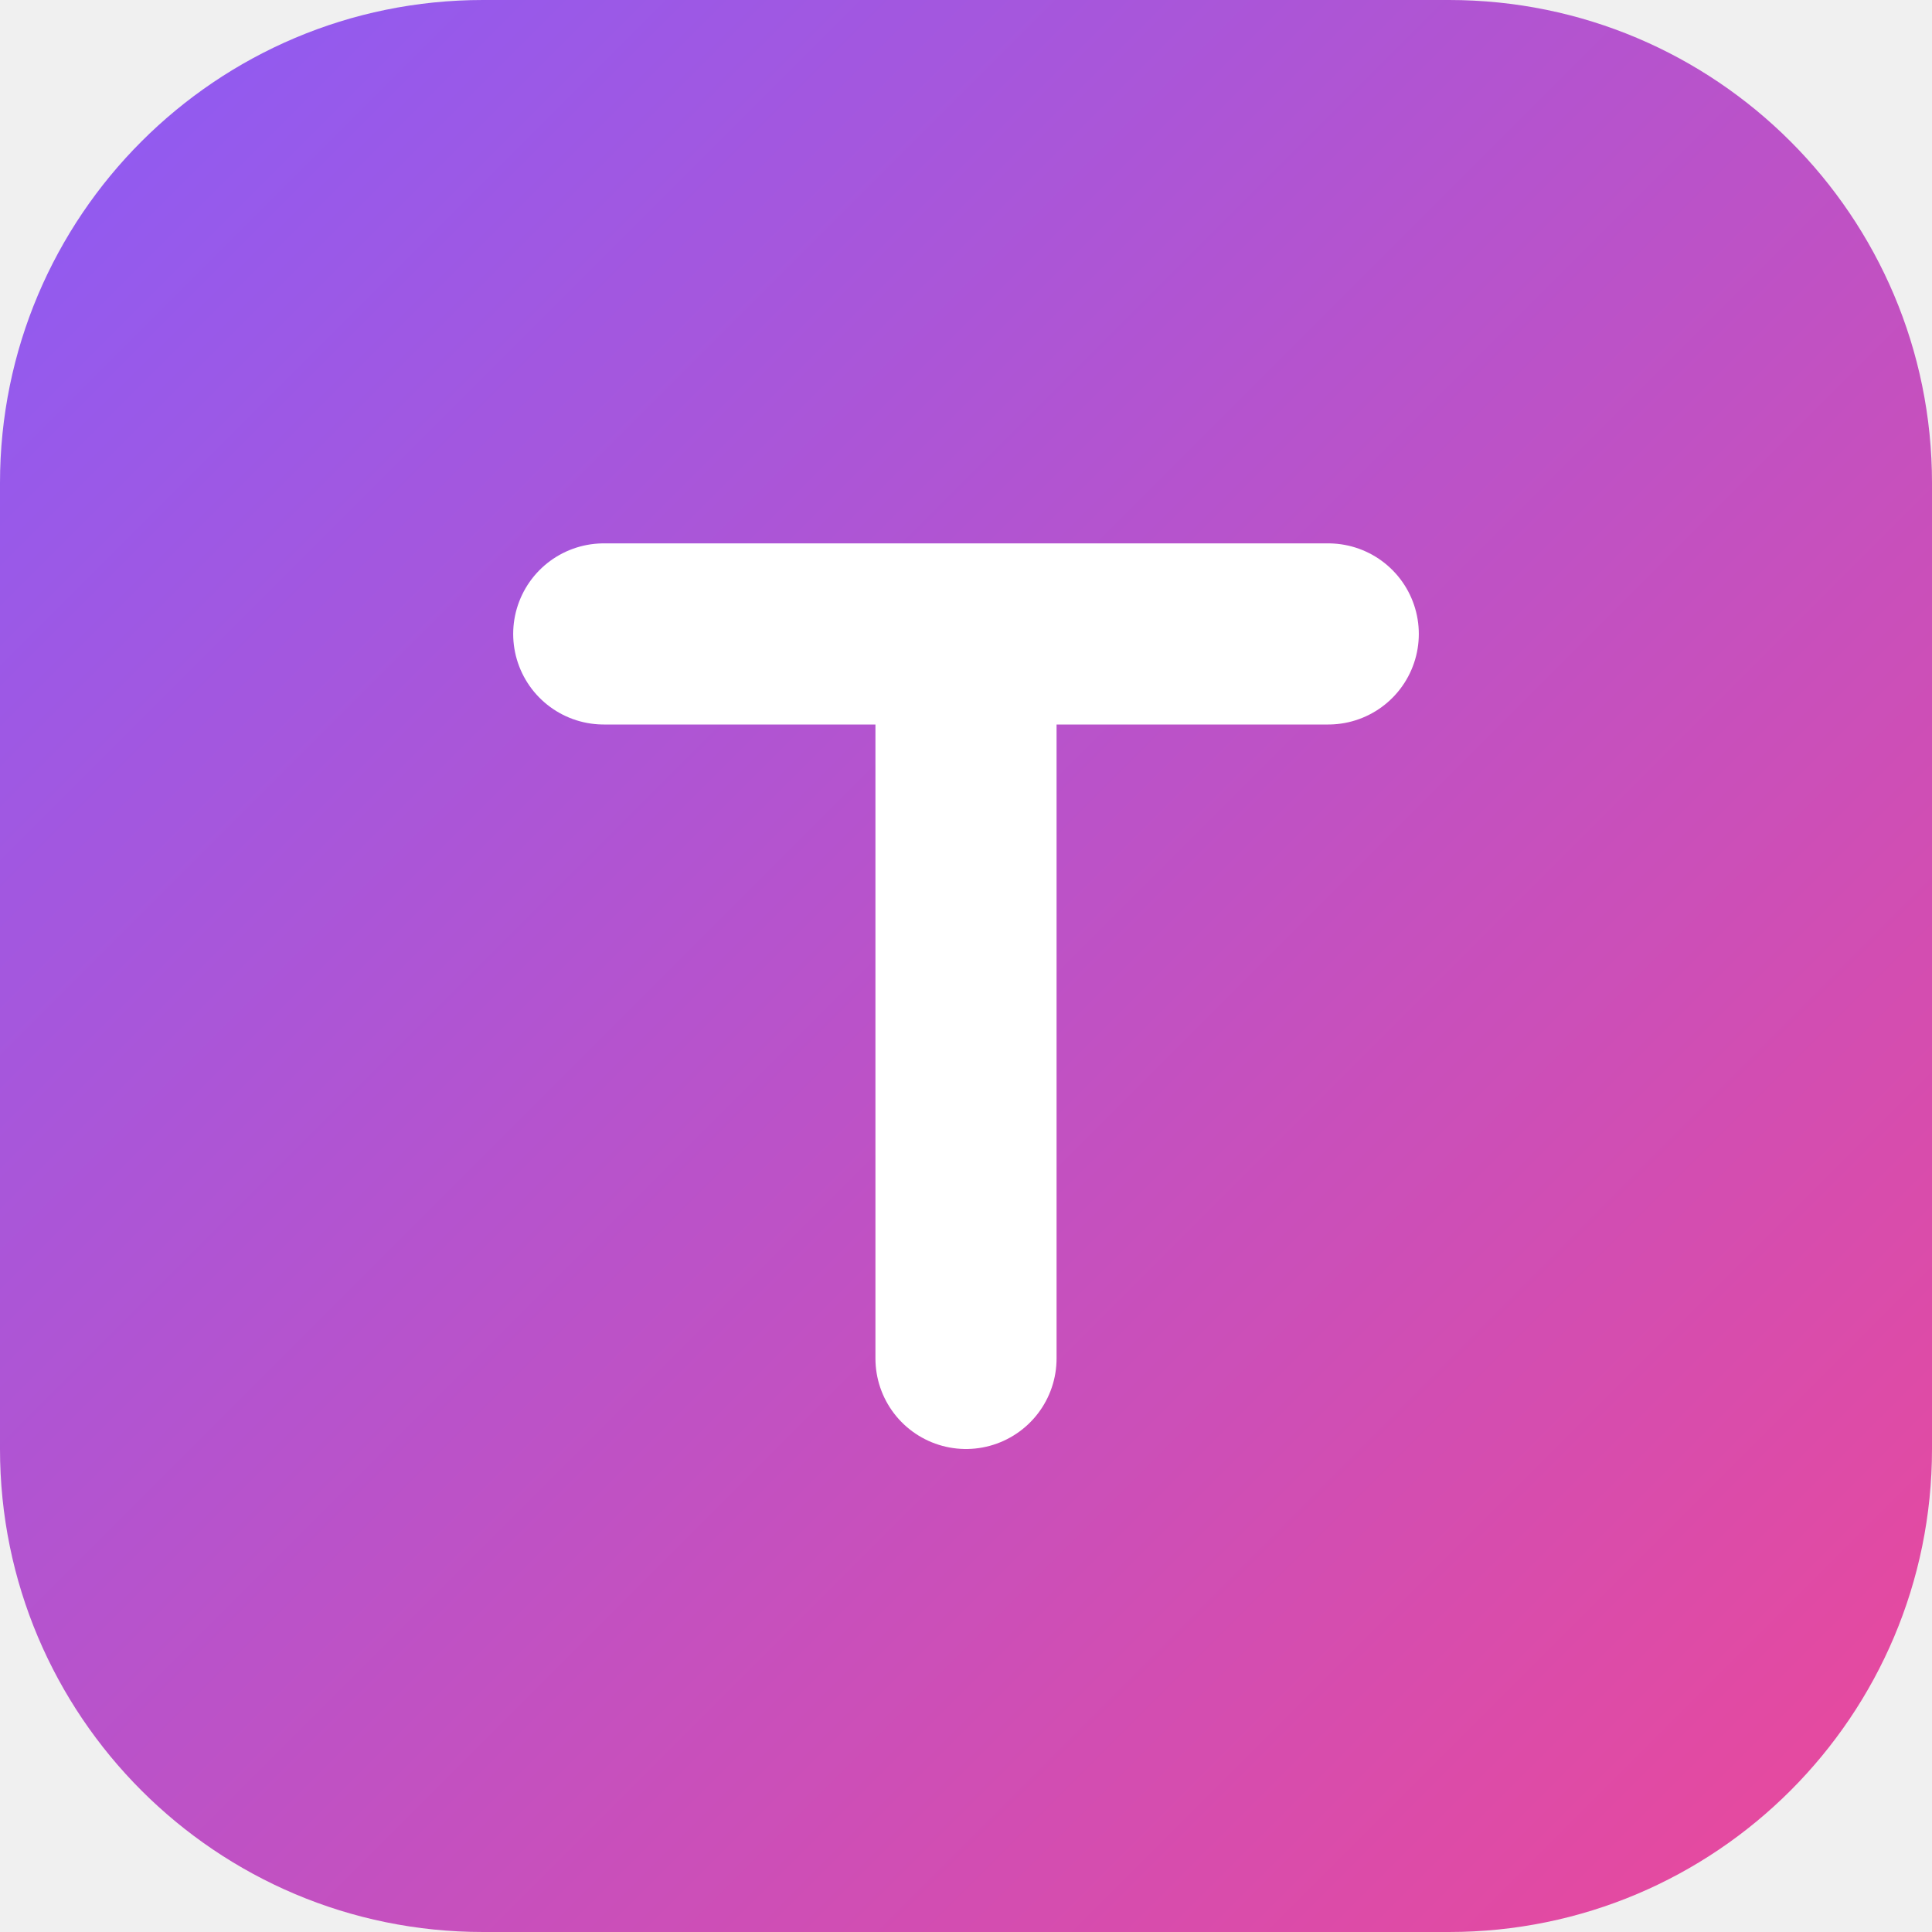
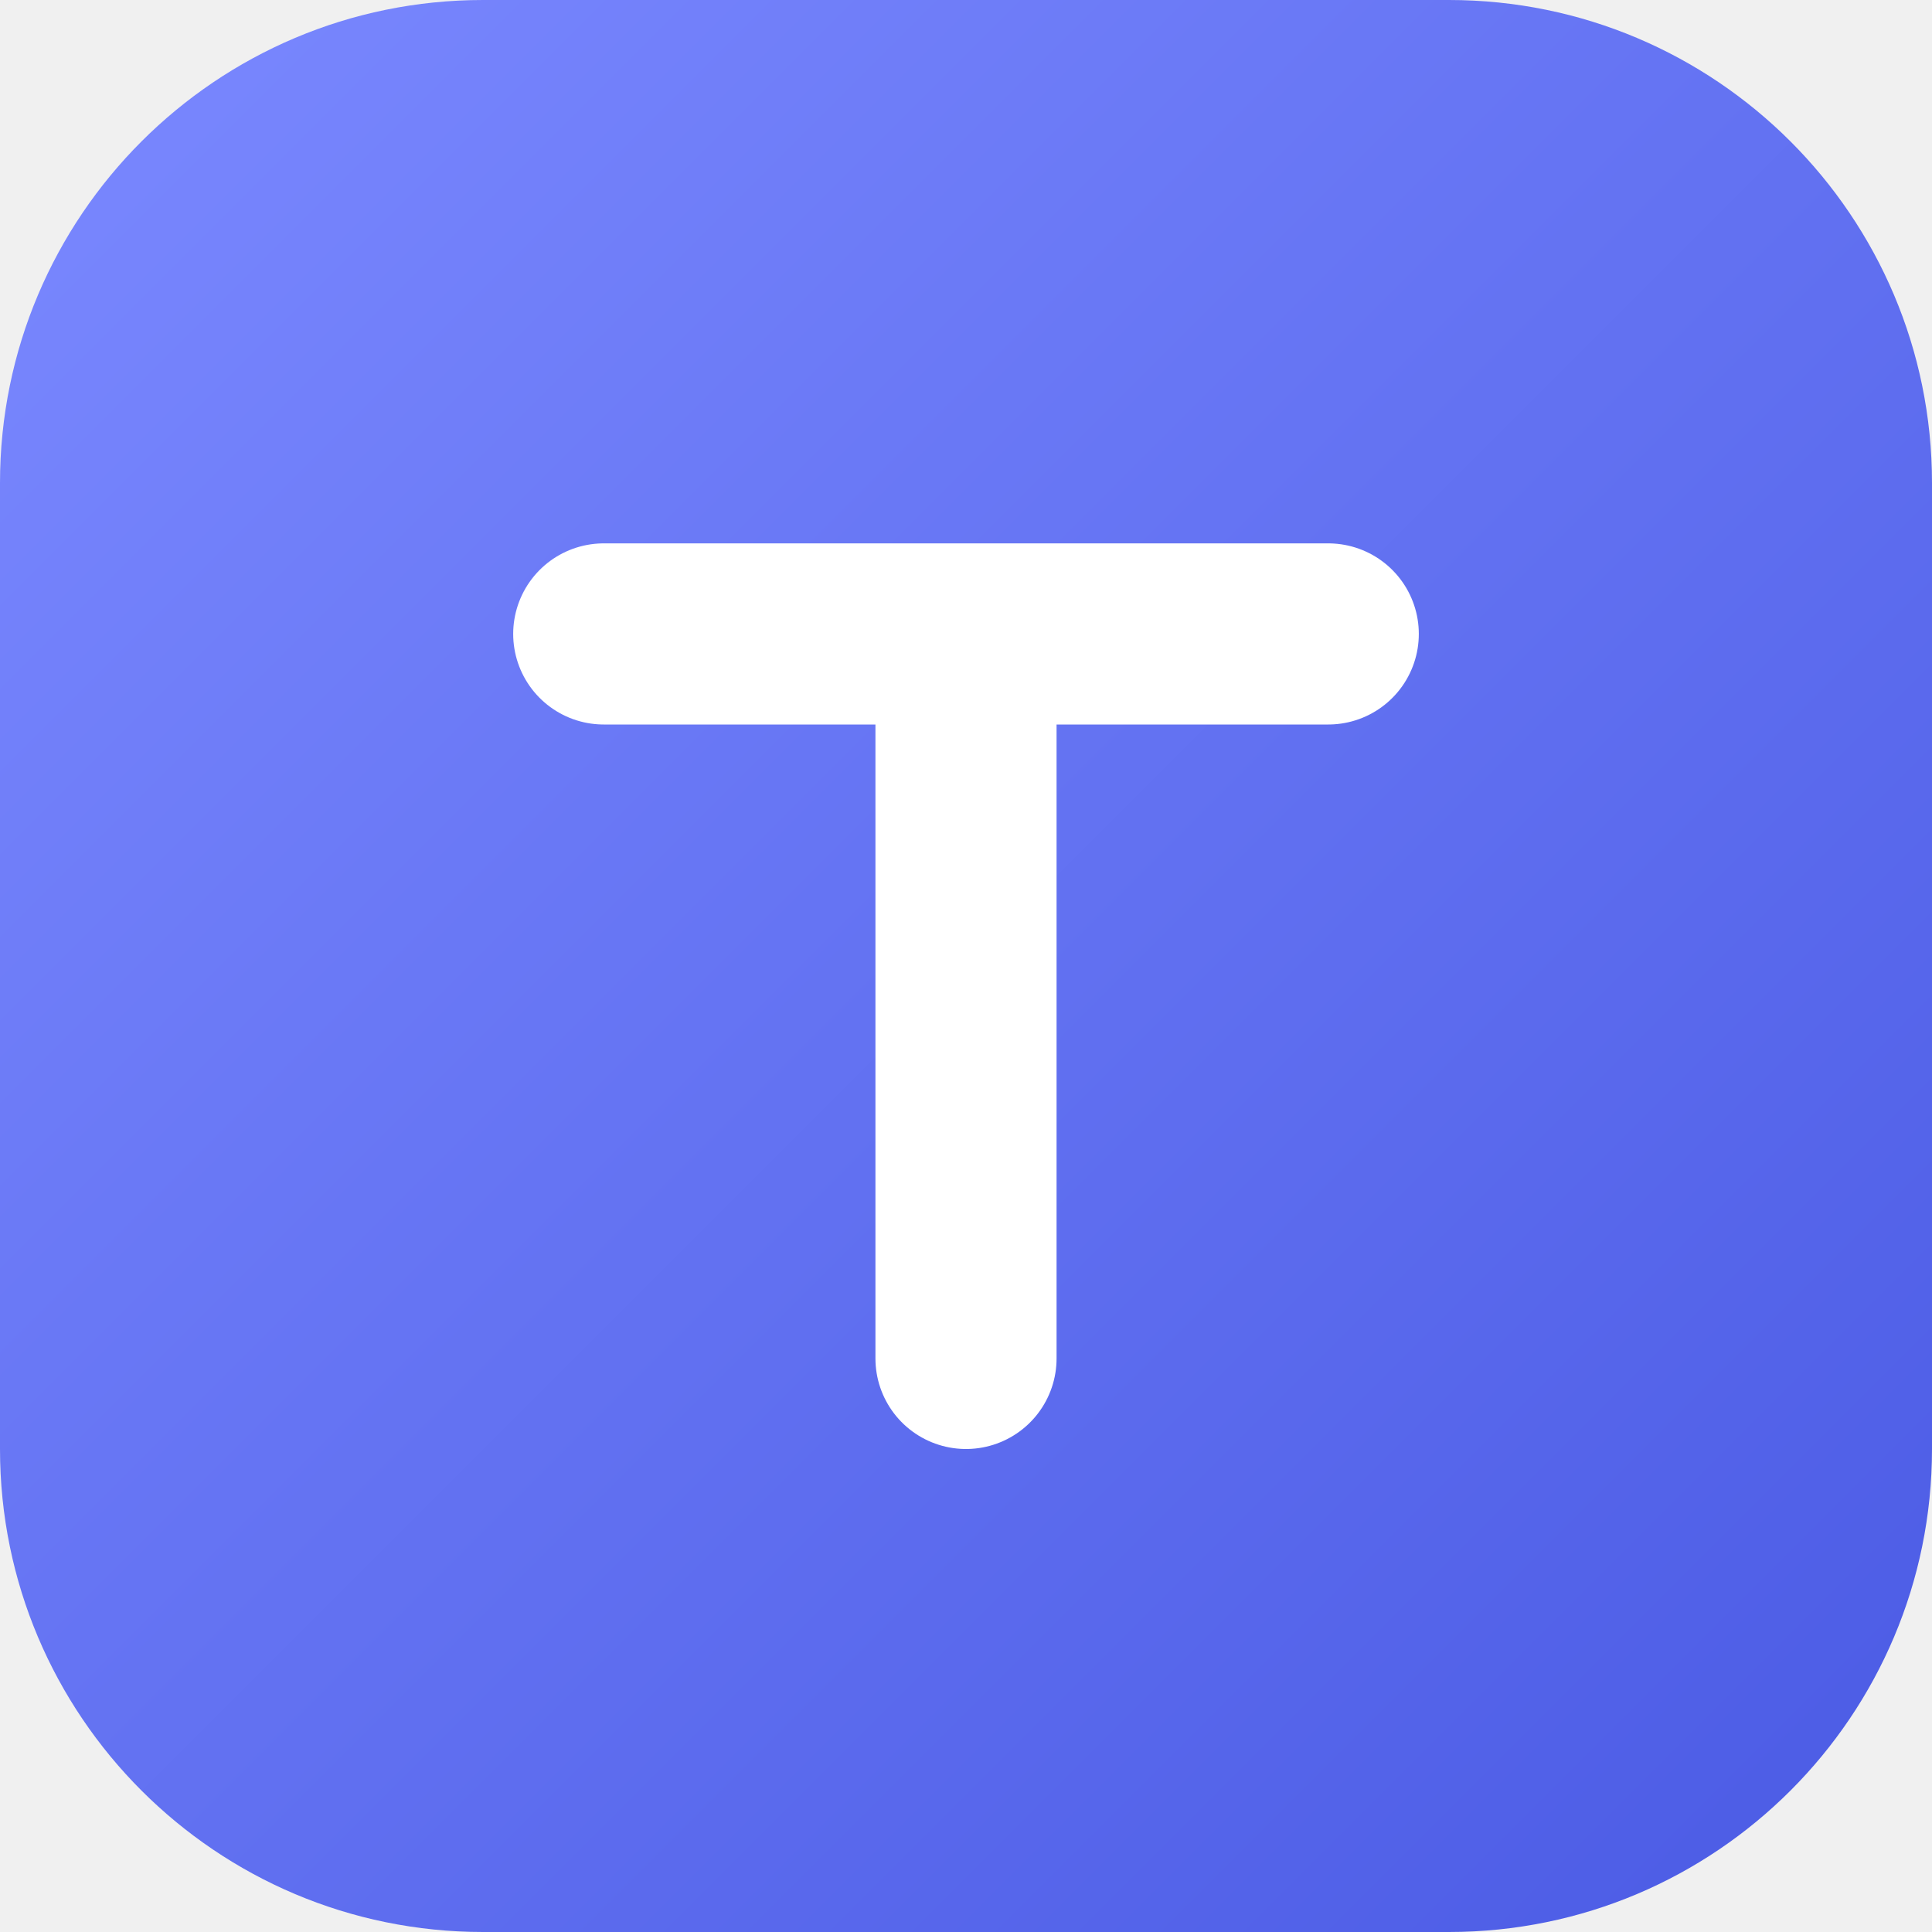
<svg xmlns="http://www.w3.org/2000/svg" viewBox="0 0 64 64">
  <defs>
    <linearGradient id="g" x1="0" y1="0" x2="1" y2="1">
-       <stop offset="0" stop-color="#8b5cf6" />
-       <stop offset="1" stop-color="#ec4899" />
+       <stop offset="0" stop-color="#7b89ff" />
+       <stop offset="1" stop-color="#4a5ae4" />
    </linearGradient>
  </defs>
  <rect width="64" height="64" rx="16" fill="url(#g)" />
  <path d="M20 21h24M32 21v24" fill="none" stroke="#fff" stroke-width="6" stroke-linecap="round" />
</svg>
